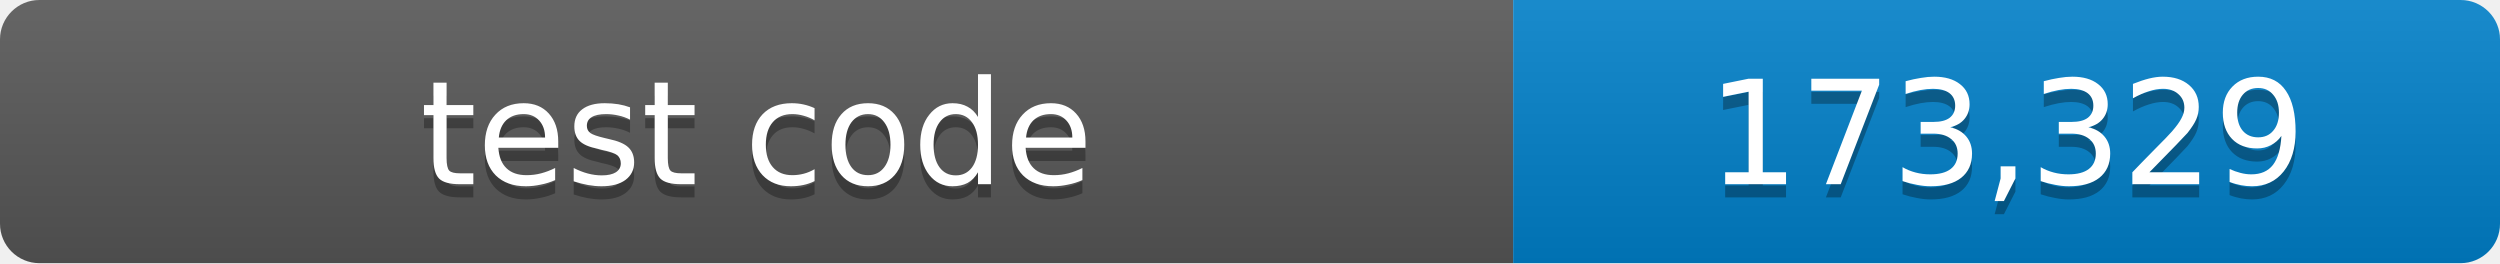
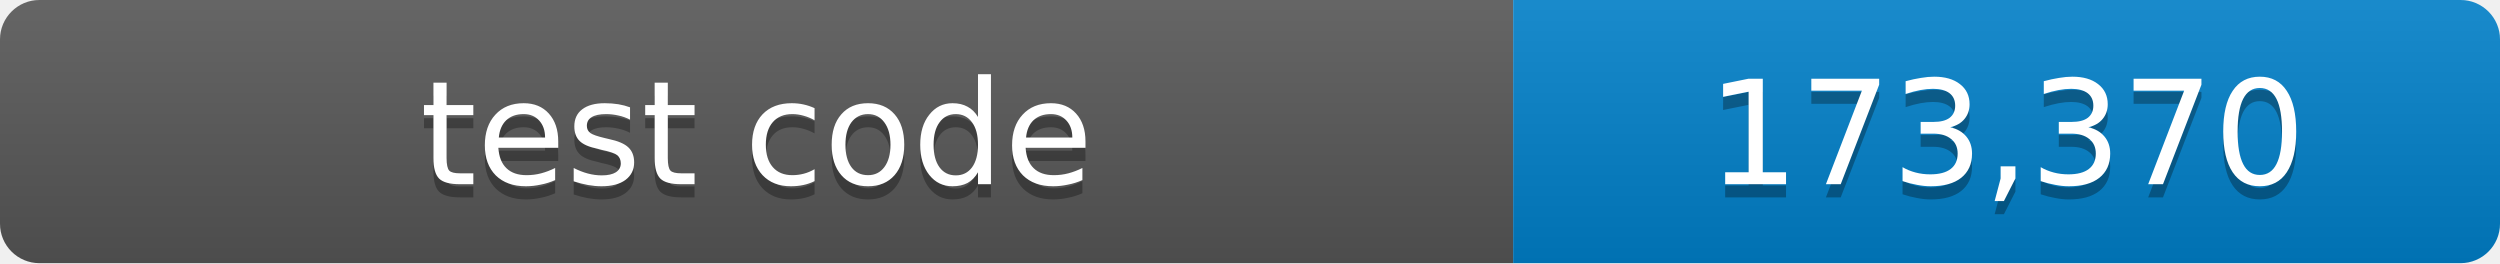
- <svg xmlns="http://www.w3.org/2000/svg" width="190" height="20" role="img" aria-label="test code: 173,329 lines">
+ <svg xmlns="http://www.w3.org/2000/svg" width="190" height="20" role="img" aria-label="test code: 173,370 lines">
  <linearGradient id="shade" x2="0" y2="100%">
    <stop offset="0" stop-color="#fff" stop-opacity=".1" />
    <stop offset="1" stop-opacity=".1" />
  </linearGradient>
  <clipPath id="round">
    <rect width="190" height="20" rx="3" />
  </clipPath>
  <g clip-path="url(#round)">
    <path fill="#555" d="M0 0h115v20H0z" />
    <path fill="#007ec6" d="M115 0h75v20h-75z" />
    <path fill="url(#shade)" d="M0 0h190v20H0z" />
  </g>
  <g fill="#fff" text-anchor="middle" font-family="Verdana,Geneva,DejaVu Sans,sans-serif" font-size="11">
    <text x="57.5" y="15" fill="#010101" fill-opacity=".3">test code</text>
    <text x="57.5" y="14">test code</text>
-     <text x="152.5" y="15" fill="#010101" fill-opacity=".3">173,329</text>
-     <text x="152.5" y="14">173,329</text>
+     <text x="152.5" y="15" fill="#010101" fill-opacity=".3">173,370</text>
+     <text x="152.5" y="14">173,370</text>
  </g>
</svg>
